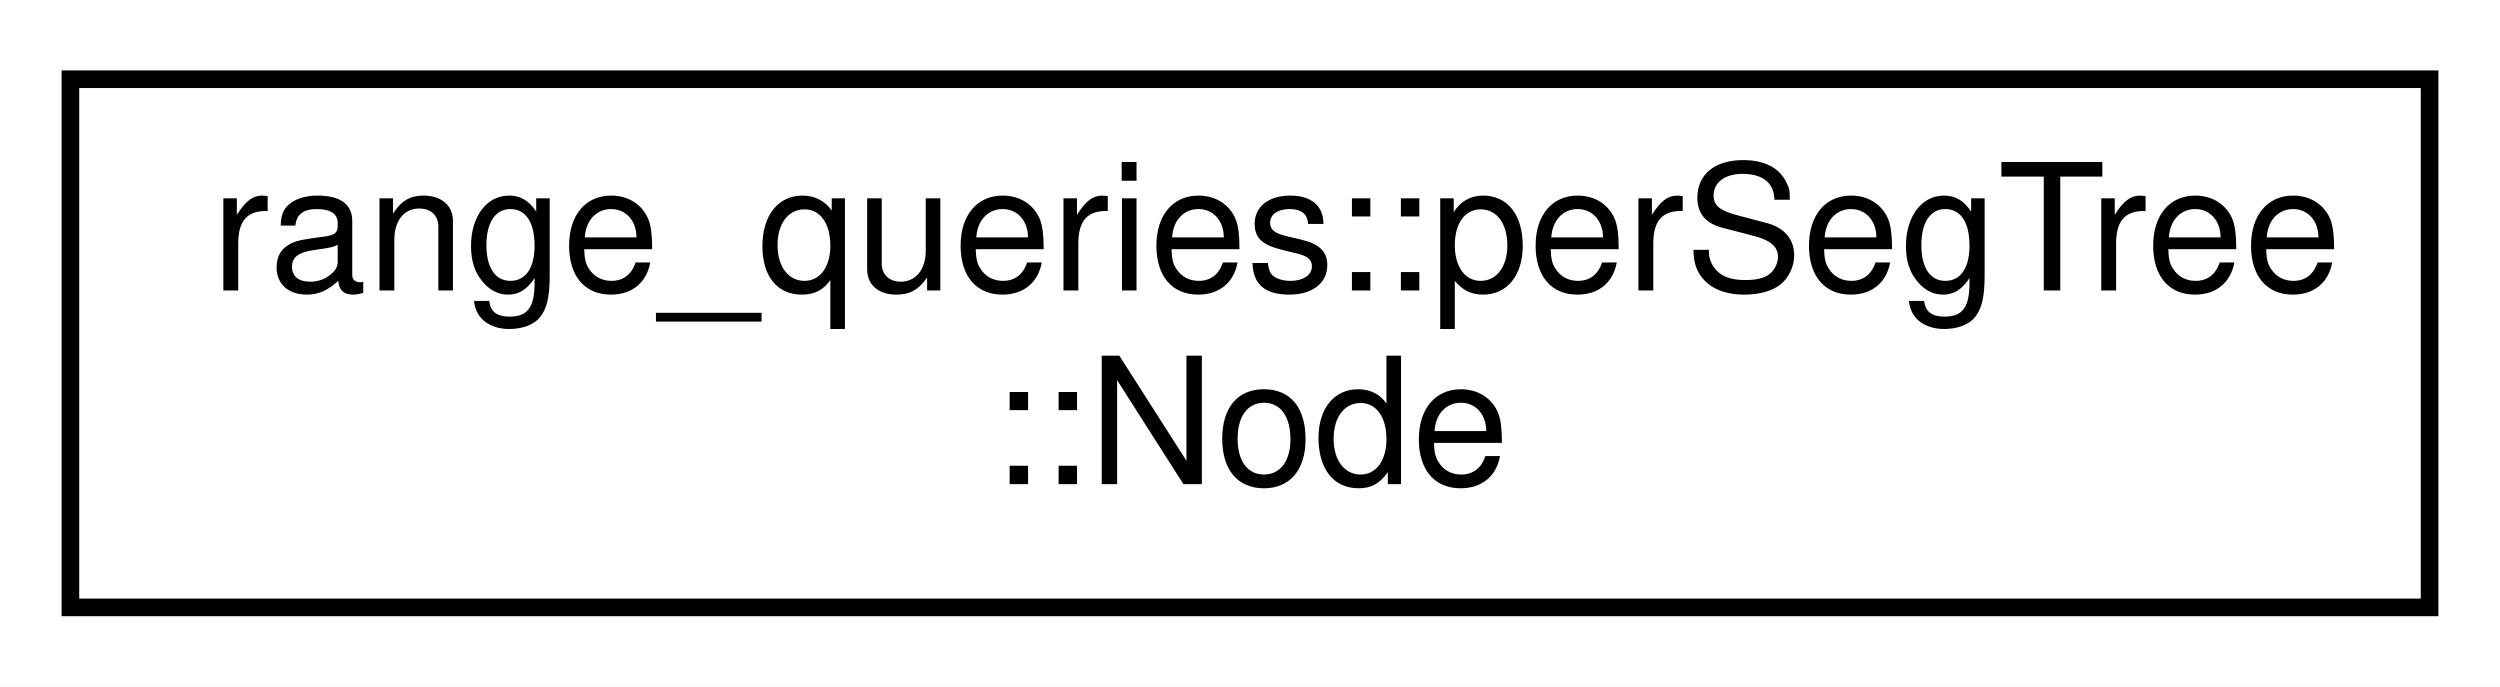
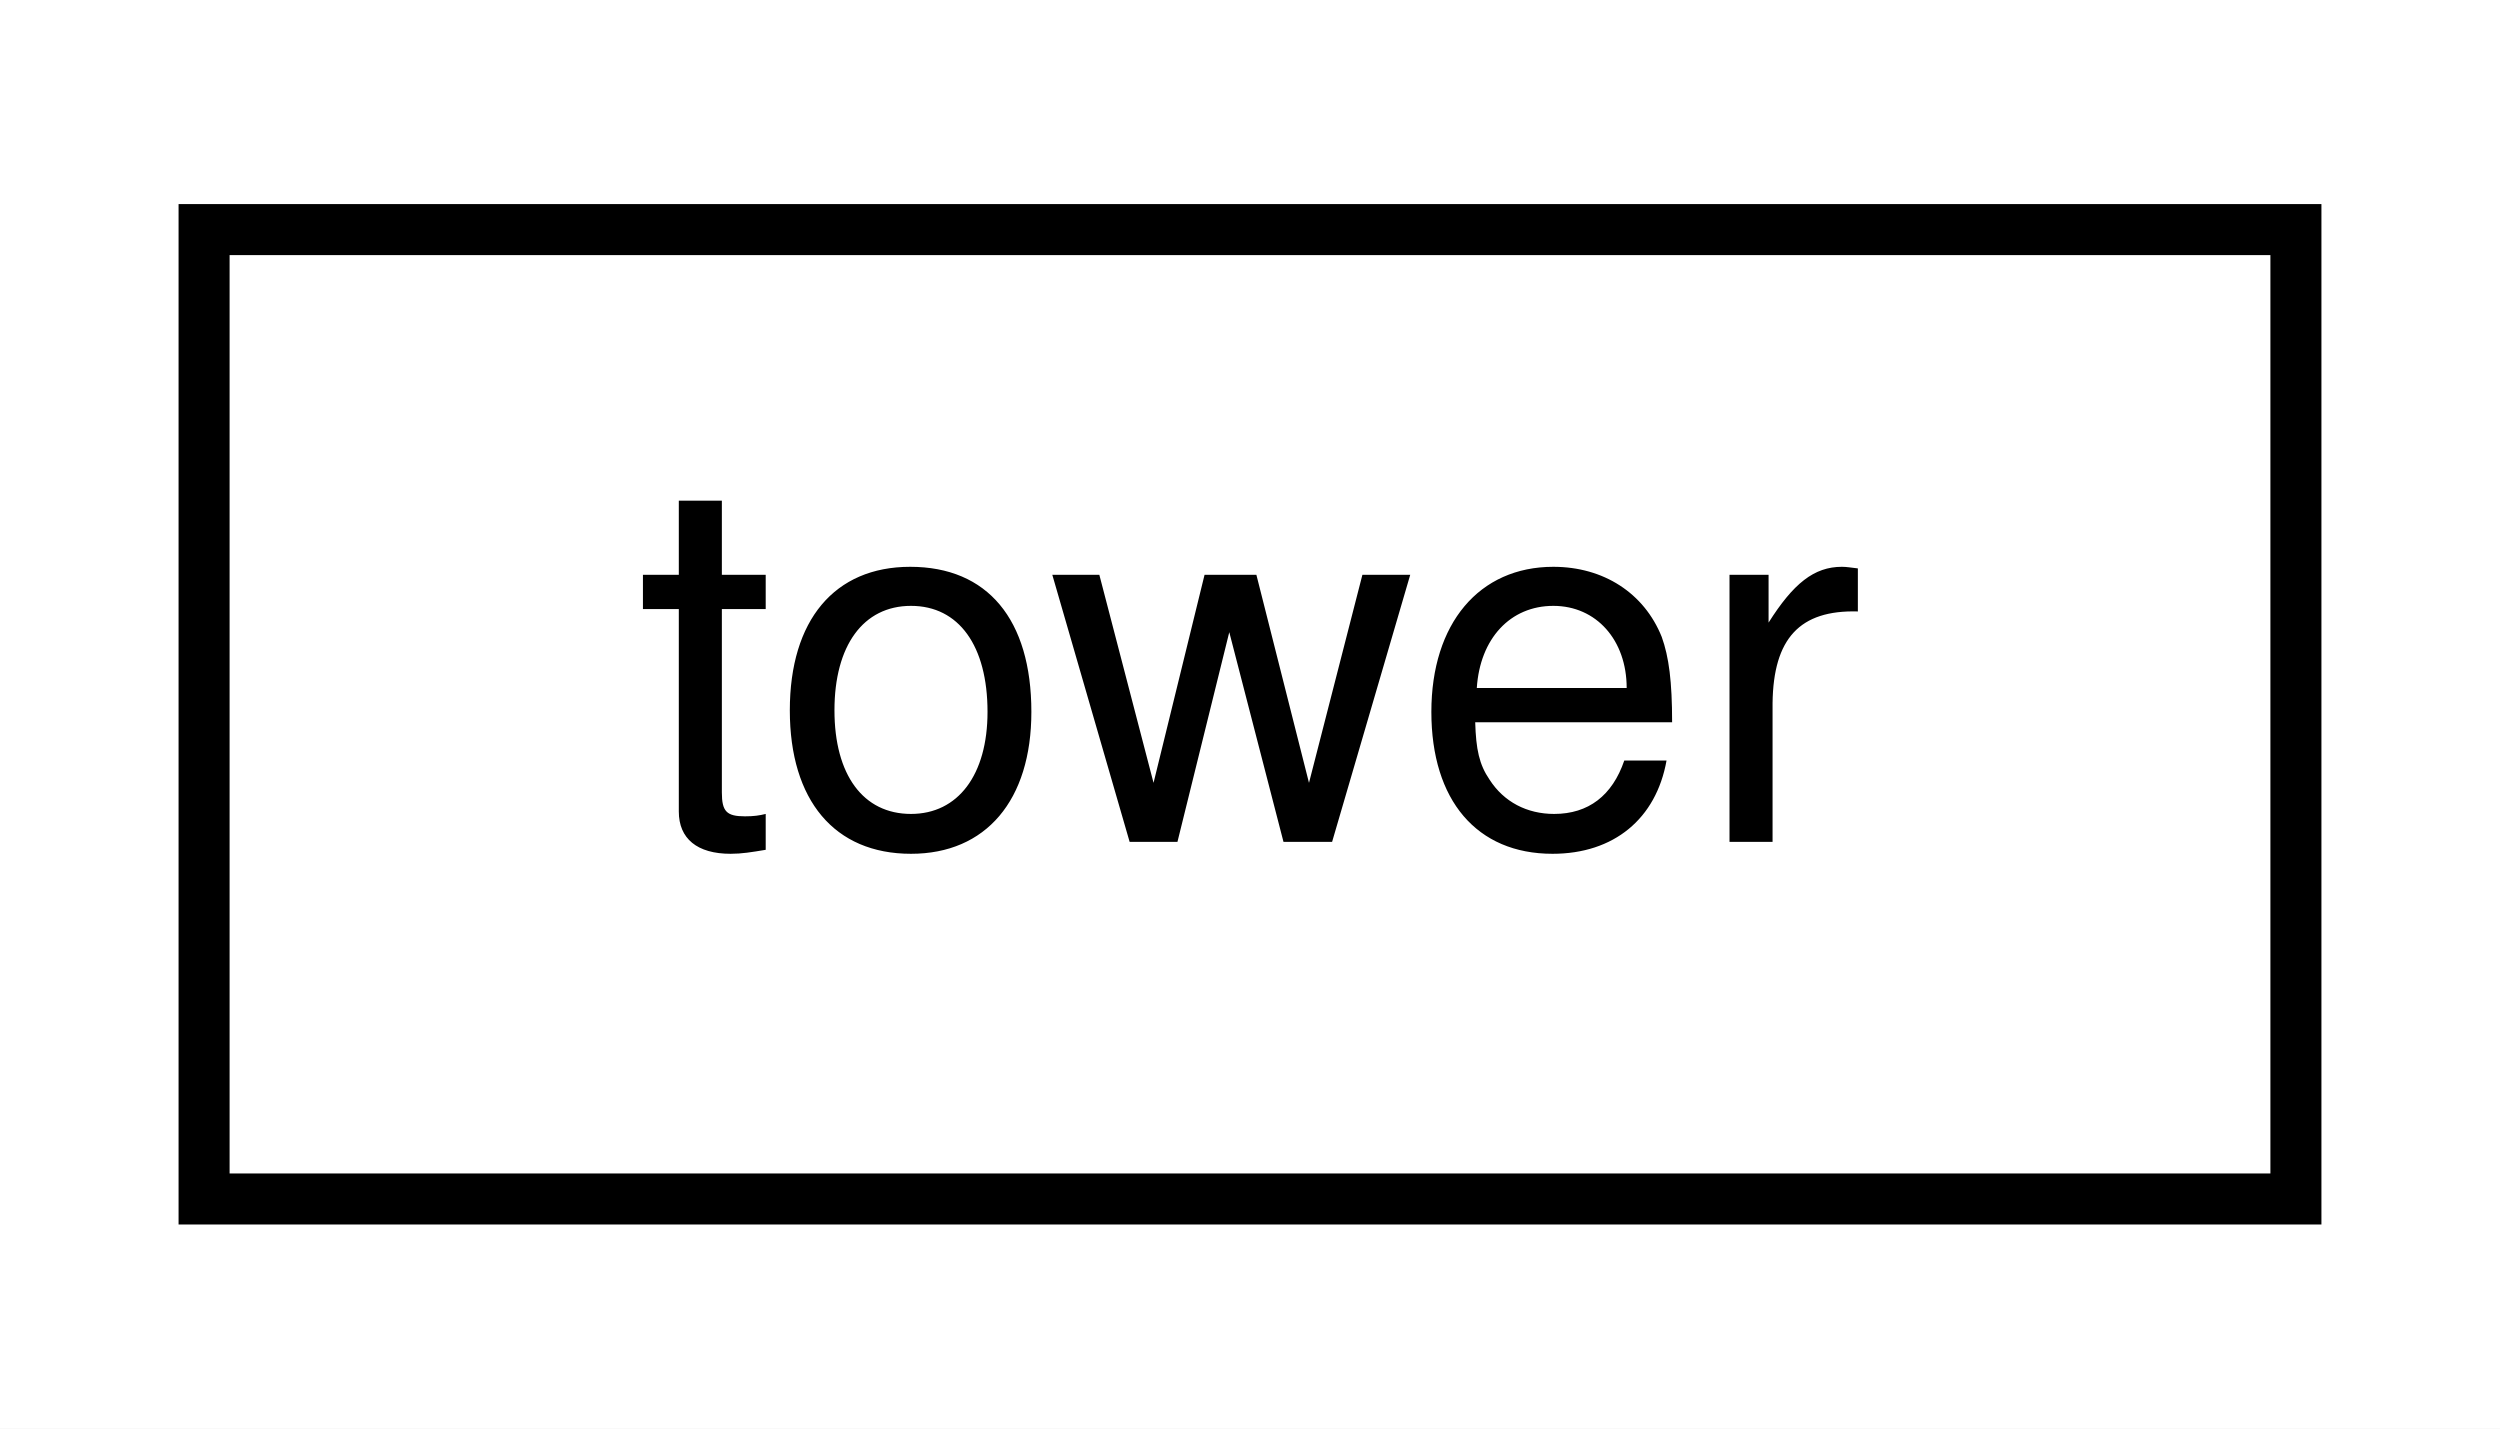
- <svg xmlns="http://www.w3.org/2000/svg" xmlns:xlink="http://www.w3.org/1999/xlink" width="142pt" height="39pt" viewBox="0.00 0.00 142.00 39.00">
-   <g id="graph0" class="graph" transform="scale(1 1) rotate(0) translate(4 35)">
-     <polygon fill="white" stroke="transparent" points="-4,4 -4,-35 138,-35 138,4 -4,4" />
+ <svg xmlns="http://www.w3.org/2000/svg" xmlns:xlink="http://www.w3.org/1999/xlink" width="49pt" height="28pt" viewBox="0.00 0.00 49.00 28.00">
+   <g id="graph0" class="graph" transform="scale(1 1) rotate(0) translate(4 24)">
+     <polygon fill="white" stroke="transparent" points="-4,4 -4,-24 45,-24 45,4 -4,4" />
    <g id="node1" class="node">
      <g id="a_node1">
-         <a xlink:href="d5/d66/classrange__queries_1_1per_seg_tree_1_1_node.html" target="_top" xlink:title=" ">
-           <polygon fill="white" stroke="black" points="0,-0.5 0,-30.5 134,-30.5 134,-0.5 0,-0.5" />
-           <text text-anchor="start" x="8" y="-18.5" font-family="Helvetica,sans-Serif" font-size="10.00">range_queries::perSegTree</text>
-           <text text-anchor="middle" x="67" y="-7.5" font-family="Helvetica,sans-Serif" font-size="10.00">::Node</text>
+         <a xlink:href="d2/d2c/structtower.html" target="_top" xlink:title=" ">
+           <polygon fill="white" stroke="black" points="0,-0.5 0,-19.5 41,-19.5 41,-0.5 0,-0.5" />
+           <text text-anchor="middle" x="20.5" y="-7.5" font-family="Helvetica,sans-Serif" font-size="10.00">tower</text>
        </a>
      </g>
    </g>
  </g>
</svg>
